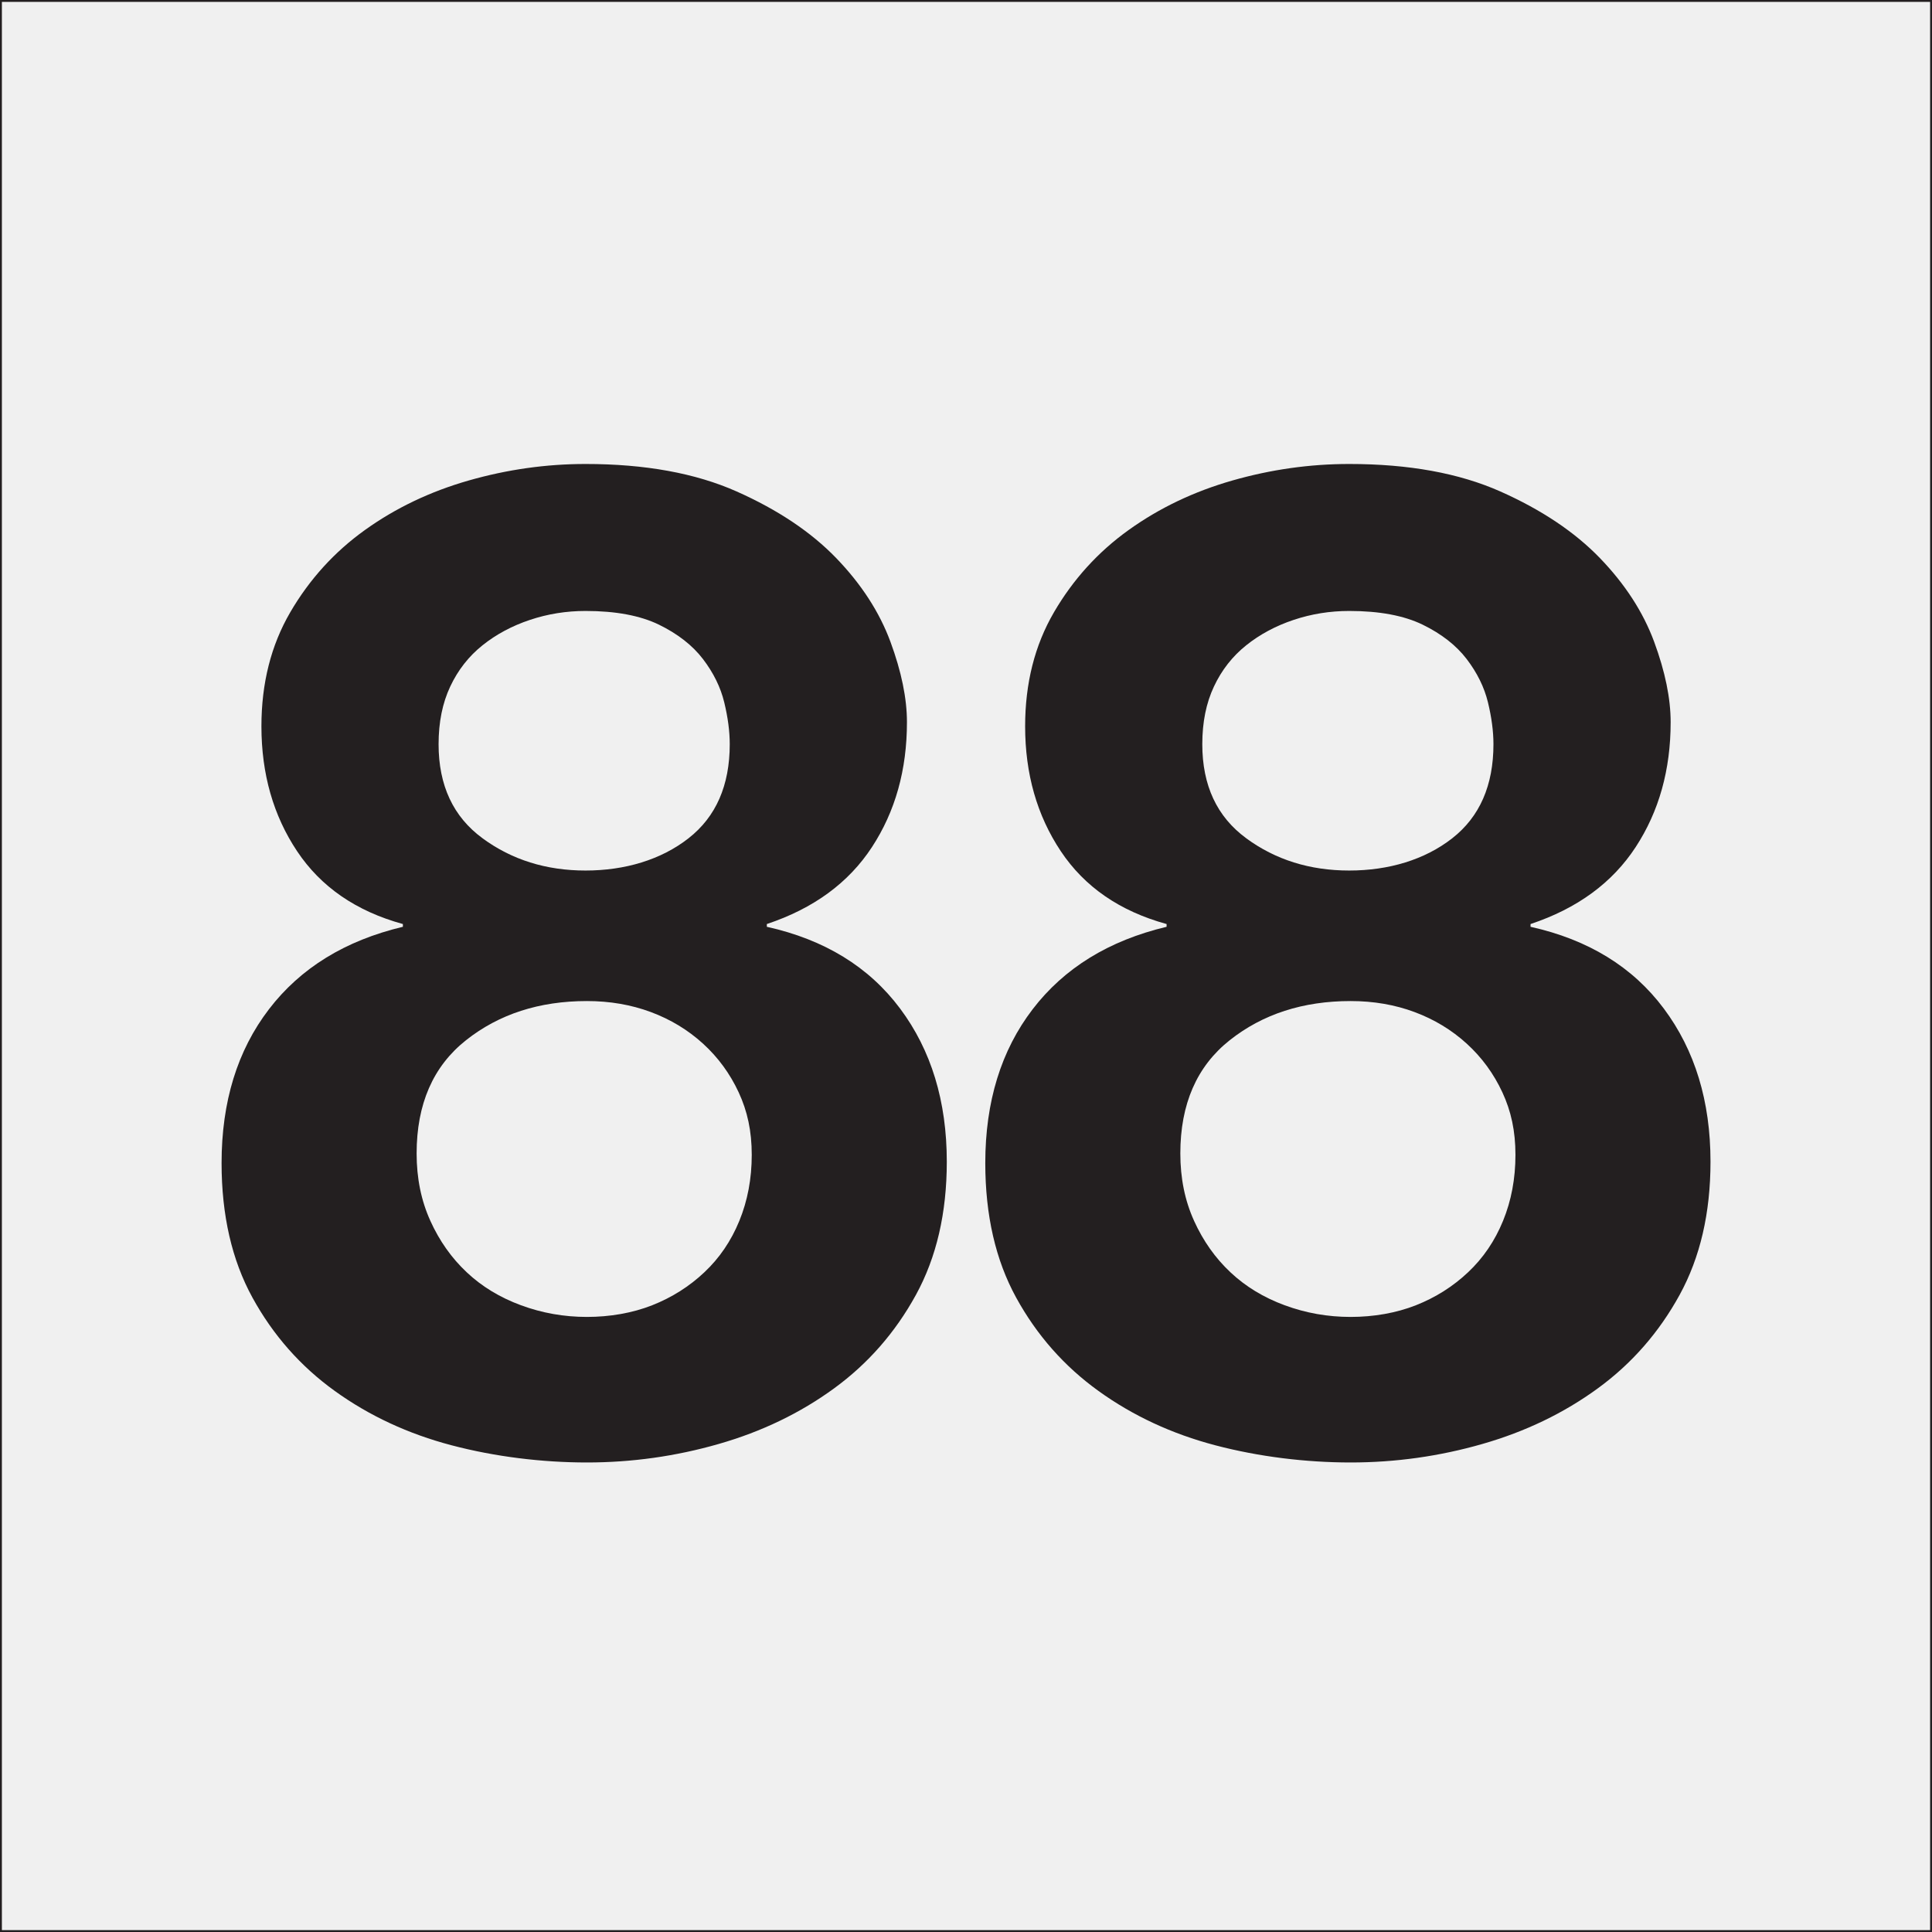
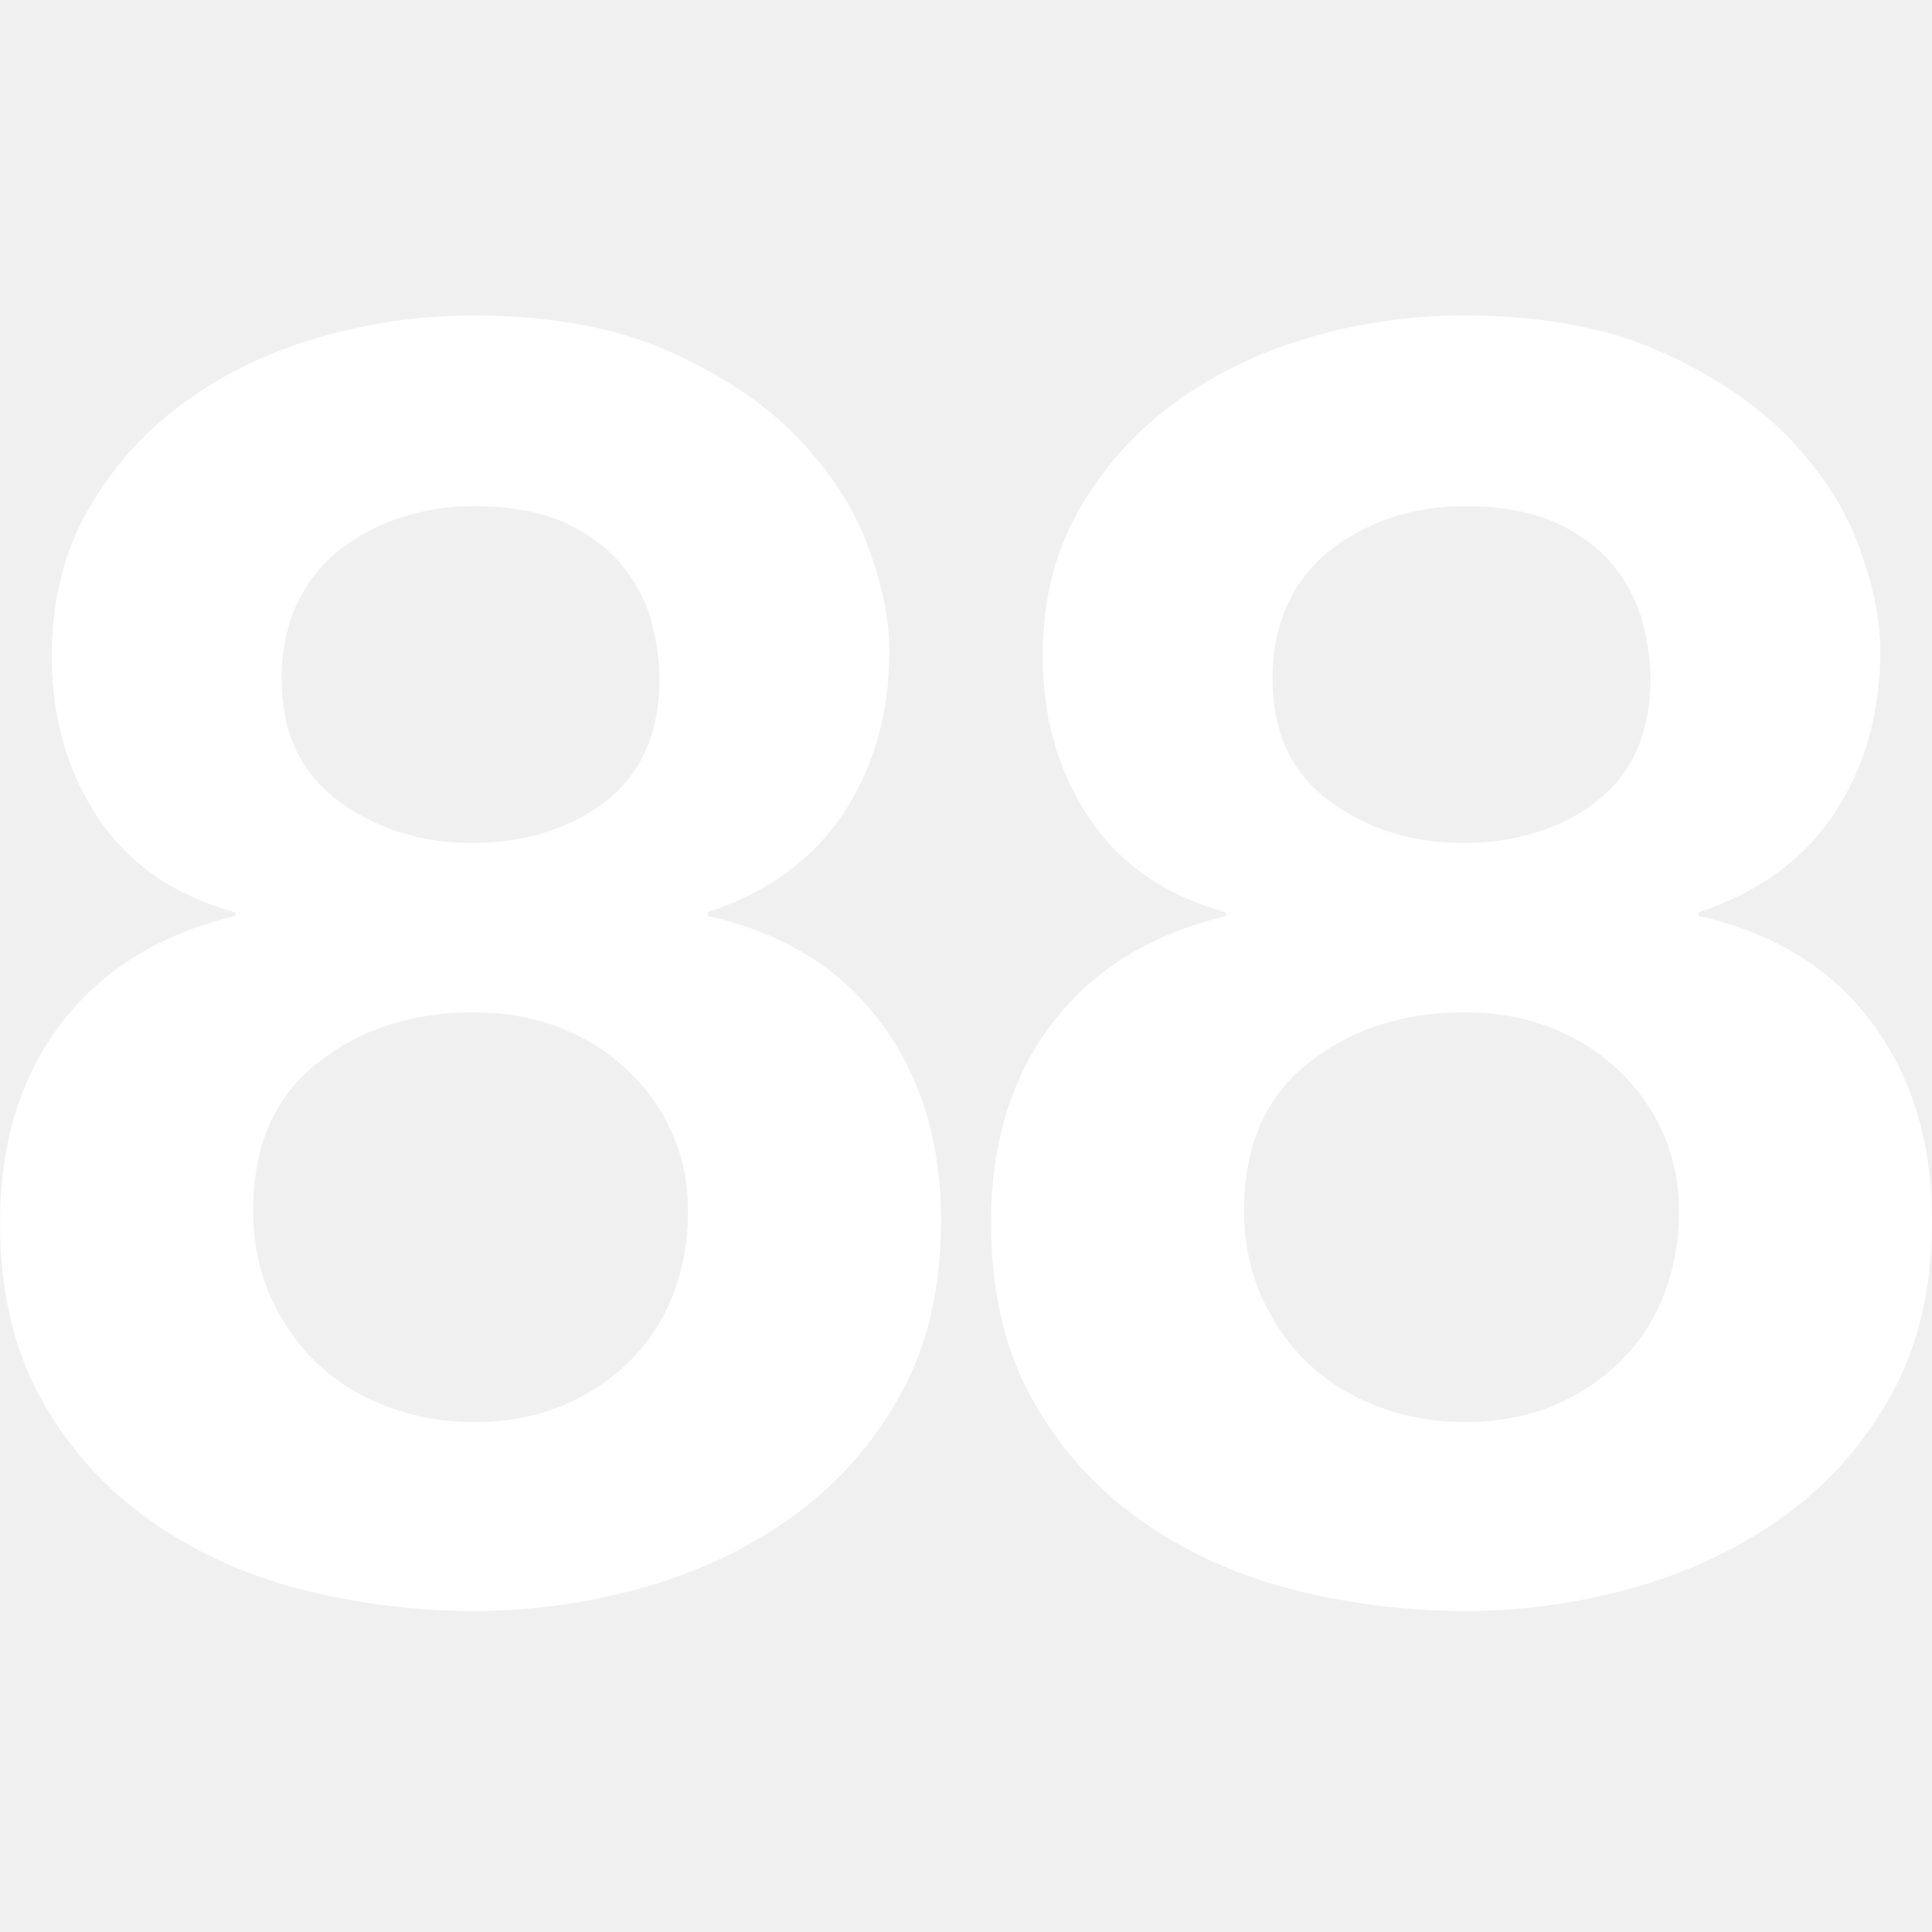
- <svg xmlns="http://www.w3.org/2000/svg" id="Layer_1" viewBox="0 0 512 512">
-   <defs>
-     <style>.cls-1{fill:#231f20;}.cls-2{fill:none;stroke:#231f20;stroke-miterlimit:10;}</style>
-   </defs>
-   <g>
-     <path class="cls-1" d="m76.91,162.27c5.1-8.74,11.71-16.02,19.84-21.84,8.13-5.82,17.29-10.19,27.48-13.1,10.19-2.91,20.5-4.37,30.94-4.37,15.77,0,29.12,2.43,40.04,7.28,10.92,4.86,19.71,10.74,26.39,17.65,6.67,6.92,11.47,14.32,14.38,22.2,2.91,7.89,4.37,14.99,4.37,21.29,0,12.62-3.09,23.66-9.28,33.12-6.19,9.46-15.47,16.26-27.85,20.38v.73c15.29,3.4,27.06,10.62,35.31,21.66,8.25,11.04,12.38,24.57,12.38,40.59,0,13.59-2.73,25.36-8.19,35.31-5.46,9.95-12.68,18.2-21.66,24.75-8.98,6.55-19.17,11.47-30.58,14.74-11.41,3.28-23.06,4.91-34.94,4.91s-24.33-1.52-35.85-4.55c-11.53-3.03-21.84-7.83-30.94-14.38s-16.38-14.8-21.84-24.75c-5.46-9.95-8.19-21.84-8.19-35.67,0-16.25,4.19-29.85,12.56-40.77,8.37-10.92,20.2-18.2,35.49-21.84v-.73c-12.38-3.4-21.72-9.83-28.03-19.29-6.31-9.46-9.46-20.5-9.46-33.12,0-11.4,2.55-21.48,7.64-30.21Zm37.13,161.25c2.42,5.34,5.64,9.89,9.65,13.65,4,3.77,8.79,6.68,14.38,8.74,5.58,2.06,11.4,3.09,17.47,3.09s12.07-1.03,17.29-3.09c5.22-2.06,9.83-4.97,13.83-8.74,4-3.76,7.1-8.31,9.28-13.65,2.18-5.33,3.28-11.16,3.28-17.47s-1.15-11.58-3.46-16.56c-2.31-4.97-5.46-9.28-9.46-12.92-4-3.64-8.62-6.43-13.83-8.37-5.22-1.94-10.86-2.91-16.93-2.91-12.62,0-23.3,3.46-32.03,10.37-8.74,6.92-13.1,16.93-13.1,30.03,0,6.55,1.21,12.5,3.64,17.84Zm13.83-101.37c7.76,5.7,16.86,8.55,27.3,8.55s20.02-2.85,27.3-8.55c7.28-5.7,10.92-14.01,10.92-24.93,0-3.4-.49-7.1-1.46-11.1-.97-4-2.86-7.83-5.64-11.47-2.79-3.64-6.68-6.67-11.65-9.1-4.98-2.42-11.47-3.64-19.47-3.64-5.1,0-10.01.79-14.74,2.37-4.73,1.58-8.92,3.82-12.56,6.73-3.64,2.91-6.5,6.55-8.55,10.92-2.06,4.37-3.09,9.46-3.09,15.29,0,10.92,3.88,19.24,11.65,24.93Z" />
-     <path class="cls-1" d="m279.3,162.27c5.1-8.74,11.71-16.02,19.84-21.84,8.13-5.82,17.29-10.19,27.48-13.1,10.19-2.91,20.5-4.37,30.94-4.37,15.77,0,29.12,2.43,40.04,7.28,10.92,4.86,19.71,10.74,26.39,17.65,6.67,6.92,11.47,14.32,14.38,22.2,2.91,7.89,4.37,14.99,4.37,21.29,0,12.62-3.09,23.66-9.28,33.12-6.19,9.46-15.47,16.26-27.85,20.38v.73c15.29,3.4,27.06,10.62,35.31,21.66,8.25,11.04,12.38,24.57,12.38,40.59,0,13.59-2.73,25.36-8.19,35.31-5.46,9.95-12.68,18.2-21.66,24.75-8.98,6.55-19.17,11.47-30.58,14.74-11.41,3.28-23.06,4.91-34.94,4.91s-24.33-1.52-35.85-4.55c-11.53-3.03-21.84-7.83-30.94-14.38s-16.38-14.8-21.84-24.75c-5.46-9.95-8.19-21.84-8.19-35.67,0-16.25,4.19-29.85,12.56-40.77,8.37-10.92,20.2-18.2,35.49-21.84v-.73c-12.38-3.4-21.72-9.83-28.03-19.29-6.31-9.46-9.46-20.5-9.46-33.12,0-11.4,2.55-21.48,7.64-30.21Zm37.13,161.25c2.42,5.34,5.64,9.89,9.65,13.65,4,3.77,8.79,6.68,14.38,8.74,5.58,2.06,11.4,3.09,17.47,3.09s12.07-1.03,17.29-3.09c5.22-2.06,9.83-4.97,13.83-8.74,4-3.76,7.1-8.31,9.28-13.65,2.18-5.33,3.28-11.16,3.28-17.47s-1.15-11.58-3.46-16.56c-2.31-4.97-5.46-9.28-9.46-12.92-4-3.64-8.62-6.43-13.83-8.37-5.22-1.94-10.86-2.91-16.93-2.91-12.62,0-23.3,3.46-32.03,10.37-8.74,6.92-13.1,16.93-13.1,30.03,0,6.55,1.21,12.5,3.64,17.84Zm13.83-101.37c7.76,5.7,16.86,8.55,27.3,8.55s20.02-2.85,27.3-8.55c7.28-5.7,10.92-14.01,10.92-24.93,0-3.4-.49-7.1-1.46-11.1-.97-4-2.86-7.83-5.64-11.47-2.79-3.64-6.68-6.67-11.65-9.1-4.98-2.42-11.47-3.64-19.47-3.64-5.1,0-10.01.79-14.74,2.37-4.73,1.58-8.92,3.82-12.56,6.73-3.64,2.91-6.5,6.55-8.55,10.92-2.06,4.37-3.09,9.46-3.09,15.29,0,10.92,3.88,19.24,11.65,24.93Z" />
+ <svg xmlns="http://www.w3.org/2000/svg" width="100%" height="100%" viewBox="0 0 512 512" version="1.1" xml:space="preserve" style="fill-rule:evenodd;clip-rule:evenodd;stroke-linejoin:round;stroke-miterlimit:2;">
+   <g transform="matrix(1.29753,0,0,1.29753,-76.1711,-75.9494)">
+     <path d="M76.91,162.27C82.01,153.53 88.62,146.25 96.75,140.43C104.88,134.61 114.04,130.24 124.23,127.33C134.42,124.42 144.73,122.96 155.17,122.96C170.94,122.96 184.29,125.39 195.21,130.24C206.13,135.1 214.92,140.98 221.6,147.89C228.27,154.81 233.07,162.21 235.98,170.09C238.89,177.98 240.35,185.08 240.35,191.38C240.35,204 237.26,215.04 231.07,224.5C224.88,233.96 215.6,240.76 203.22,244.88L203.22,245.61C218.51,249.01 230.28,256.23 238.53,267.27C246.78,278.31 250.91,291.84 250.91,307.86C250.91,321.45 248.18,333.22 242.72,343.17C237.26,353.12 230.04,361.37 221.06,367.92C212.08,374.47 201.89,379.39 190.48,382.66C179.07,385.94 167.42,387.57 155.54,387.57C143.66,387.57 131.21,386.05 119.69,383.02C108.16,379.99 97.85,375.19 88.75,368.64C79.65,362.09 72.37,353.84 66.91,343.89C61.45,333.94 58.72,322.05 58.72,308.22C58.72,291.97 62.91,278.37 71.28,267.45C79.65,256.53 91.48,249.25 106.77,245.61L106.77,244.88C94.39,241.48 85.05,235.05 78.74,225.59C72.43,216.13 69.28,205.09 69.28,192.47C69.28,181.07 71.83,170.99 76.92,162.26L76.91,162.27ZM114.04,323.52C116.46,328.86 119.68,333.41 123.69,337.17C127.69,340.94 132.48,343.85 138.07,345.91C143.65,347.97 149.47,349 155.54,349C161.61,349 167.61,347.97 172.83,345.91C178.05,343.85 182.66,340.94 186.66,337.17C190.66,333.41 193.76,328.86 195.94,323.52C198.12,318.19 199.22,312.36 199.22,306.05C199.22,299.74 198.07,294.47 195.76,289.49C193.45,284.52 190.3,280.21 186.3,276.57C182.3,272.93 177.68,270.14 172.47,268.2C167.25,266.26 161.61,265.29 155.54,265.29C142.92,265.29 132.24,268.75 123.51,275.66C114.77,282.58 110.41,292.59 110.41,305.69C110.41,312.24 111.62,318.19 114.05,323.53L114.04,323.52ZM127.87,222.15C135.63,227.85 144.73,230.7 155.17,230.7C165.61,230.7 175.19,227.85 182.47,222.15C189.75,216.45 193.39,208.14 193.39,197.22C193.39,193.82 192.9,190.12 191.93,186.12C190.96,182.12 189.07,178.29 186.29,174.65C183.5,171.01 179.61,167.98 174.64,165.55C169.66,163.13 163.17,161.91 155.17,161.91C150.07,161.91 145.16,162.7 140.43,164.28C135.7,165.86 131.51,168.1 127.87,171.01C124.23,173.92 121.37,177.56 119.32,181.93C117.26,186.3 116.23,191.39 116.23,197.22C116.23,208.14 120.11,216.46 127.88,222.15L127.87,222.15Z" style="fill:white;fill-rule:nonzero;" />
+     <path d="M279.3,162.27C284.4,153.53 291.01,146.25 299.14,140.43C307.27,134.61 316.43,130.24 326.62,127.33C336.81,124.42 347.12,122.96 357.56,122.96C373.33,122.96 386.68,125.39 397.6,130.24C408.52,135.1 417.31,140.98 423.99,147.89C430.66,154.81 435.46,162.21 438.37,170.09C441.28,177.98 442.74,185.08 442.74,191.38C442.74,204 439.65,215.04 433.46,224.5C427.27,233.96 417.99,240.76 405.61,244.88L405.61,245.61C420.9,249.01 432.67,256.23 440.92,267.27C449.17,278.31 453.3,291.84 453.3,307.86C453.3,321.45 450.57,333.22 445.11,343.17C439.65,353.12 432.43,361.37 423.45,367.92C414.47,374.47 404.28,379.39 392.87,382.66C381.46,385.94 369.81,387.57 357.93,387.57C346.05,387.57 333.6,386.05 322.08,383.02C310.55,379.99 300.24,375.19 291.14,368.64C282.04,362.09 274.76,353.84 269.3,343.89C263.84,333.94 261.11,322.05 261.11,308.22C261.11,291.97 265.3,278.37 273.67,267.45C282.04,256.53 293.87,249.25 309.16,245.61L309.16,244.88C296.78,241.48 287.44,235.05 281.13,225.59C274.82,216.13 271.67,205.09 271.67,192.47C271.67,181.07 274.22,170.99 279.31,162.26L279.3,162.27ZM316.43,323.52C318.85,328.86 322.07,333.41 326.08,337.17C330.08,340.94 334.87,343.85 340.46,345.91C346.04,347.97 351.86,349 357.93,349C364,349 370,347.97 375.22,345.91C380.44,343.85 385.05,340.94 389.05,337.17C393.05,333.41 396.15,328.86 398.33,323.52C400.51,318.19 401.61,312.36 401.61,306.05C401.61,299.74 400.46,294.47 398.15,289.49C395.84,284.52 392.69,280.21 388.69,276.57C384.69,272.93 380.07,270.14 374.86,268.2C369.64,266.26 364,265.29 357.93,265.29C345.31,265.29 334.63,268.75 325.9,275.66C317.16,282.58 312.8,292.59 312.8,305.69C312.8,312.24 314.01,318.19 316.44,323.53L316.43,323.52ZM330.26,222.15C338.02,227.85 347.12,230.7 357.56,230.7C368,230.7 377.58,227.85 384.86,222.15C392.14,216.45 395.78,208.14 395.78,197.22C395.78,193.82 395.29,190.12 394.32,186.12C393.35,182.12 391.46,178.29 388.68,174.65C385.89,171.01 382,167.98 377.03,165.55C372.05,163.13 365.56,161.91 357.56,161.91C352.46,161.91 347.55,162.7 342.82,164.28C338.09,165.86 333.9,168.1 330.26,171.01C326.62,173.92 323.76,177.56 321.71,181.93C319.65,186.3 318.62,191.39 318.62,197.22C318.62,208.14 322.5,216.46 330.27,222.15L330.26,222.15Z" style="fill:white;fill-rule:nonzero;" />
  </g>
-   <rect class="cls-2" width="512" height="512" />
</svg>
